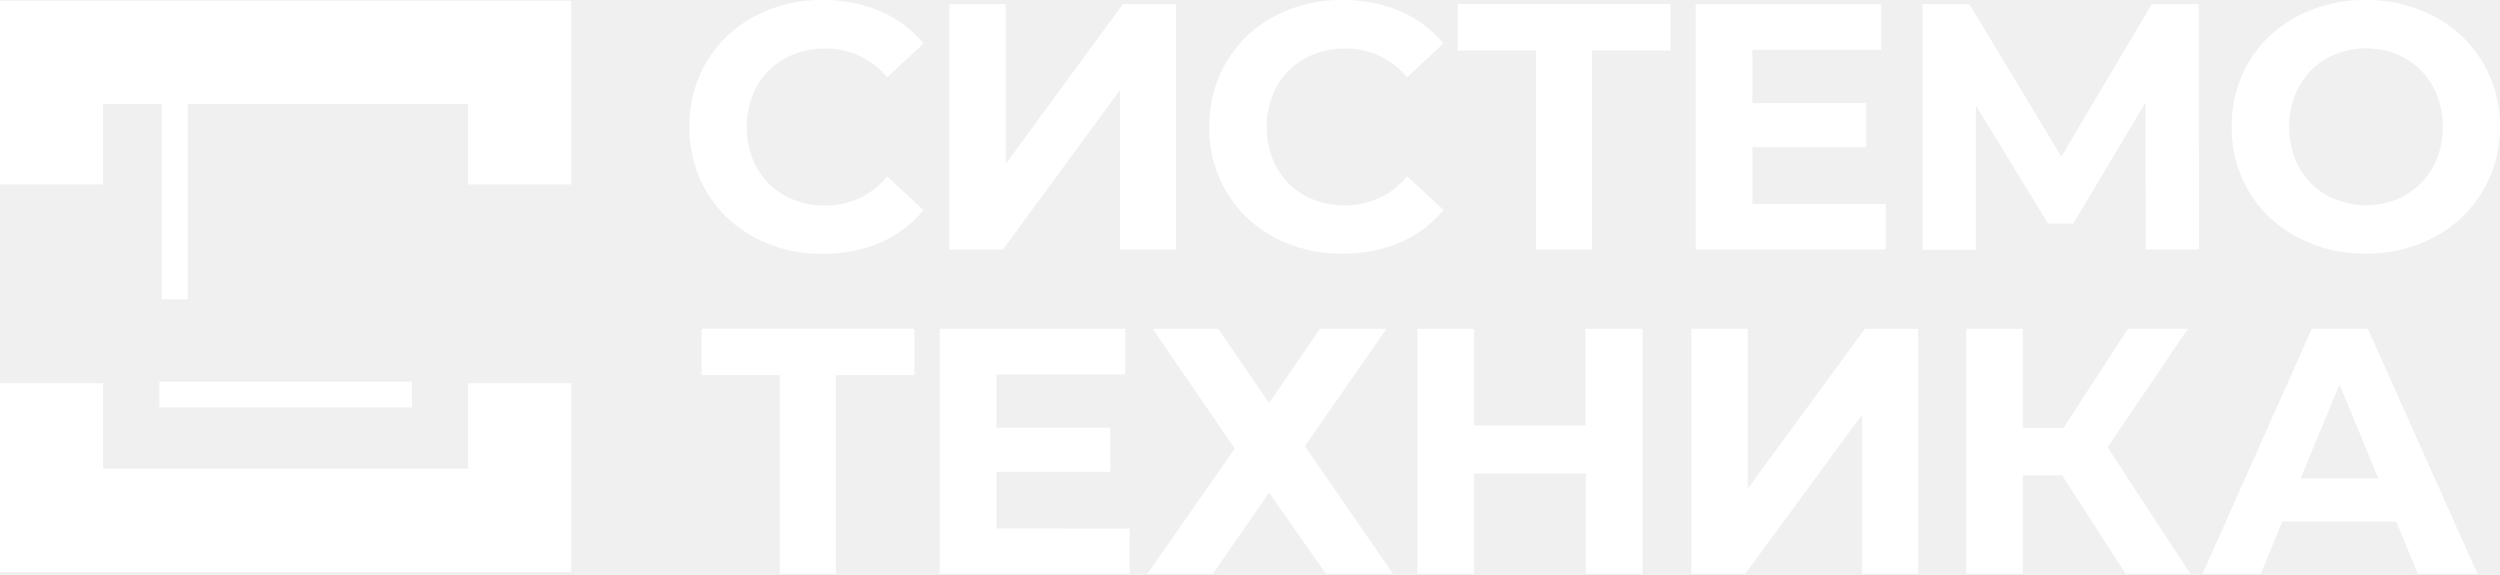
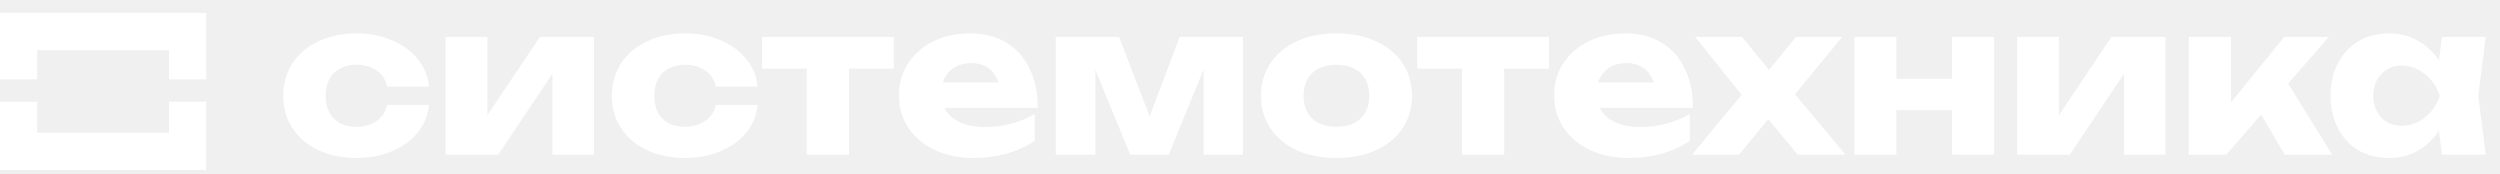
- <svg xmlns="http://www.w3.org/2000/svg" width="200" height="46" viewBox="0 0 200 46" fill="none">
-   <g clip-path="url(#clip0_390_8)">
-     <path d="M60.357 18.99C58.778 18.156 57.459 16.906 56.542 15.375C55.607 13.794 55.126 11.985 55.153 10.148C55.126 8.31 55.606 6.5 56.542 4.918C57.459 3.386 58.778 2.136 60.357 1.303C62.036 0.419 63.91 -0.029 65.808 0C67.391 -0.023 68.962 0.283 70.421 0.899C71.763 1.472 72.95 2.355 73.885 3.475L70.97 6.183C70.372 5.452 69.616 4.865 68.759 4.467C67.903 4.069 66.967 3.869 66.022 3.883C64.887 3.864 63.766 4.139 62.769 4.683C61.831 5.202 61.057 5.975 60.538 6.913C59.995 7.909 59.721 9.03 59.742 10.165C59.722 11.298 59.996 12.417 60.538 13.413C61.056 14.351 61.83 15.124 62.769 15.643C63.766 16.186 64.887 16.462 66.022 16.442C66.969 16.456 67.908 16.253 68.765 15.849C69.622 15.446 70.376 14.852 70.97 14.113L73.885 16.805C72.954 17.943 71.762 18.838 70.409 19.414C68.945 20.027 67.37 20.332 65.783 20.309C63.892 20.331 62.026 19.878 60.357 18.99Z" fill="white" />
-     <path d="M75.947 0.338H80.458V13.116L89.826 0.338H94.085V19.958H89.599V7.205L80.235 19.958H75.947V0.338Z" fill="white" />
-     <path d="M101.944 18.99C100.366 18.157 99.048 16.907 98.134 15.375C97.197 13.794 96.716 11.985 96.745 10.148C96.715 8.31 97.196 6.499 98.134 4.918C99.048 3.386 100.366 2.135 101.944 1.303C103.624 0.418 105.5 -0.03 107.399 0C108.983 -0.022 110.554 0.284 112.013 0.899C113.354 1.471 114.54 2.354 115.473 3.475L112.566 6.183C111.968 5.452 111.212 4.865 110.355 4.467C109.498 4.069 108.563 3.869 107.618 3.883C106.484 3.864 105.364 4.14 104.369 4.683C103.429 5.2 102.655 5.973 102.138 6.913C101.594 7.909 101.319 9.03 101.338 10.165C101.319 11.298 101.595 12.418 102.138 13.413C102.654 14.353 103.428 15.127 104.369 15.643C105.366 16.18 106.485 16.45 107.618 16.426C108.565 16.439 109.503 16.236 110.361 15.833C111.218 15.429 111.972 14.836 112.566 14.097L115.481 16.789C114.552 17.928 113.359 18.824 112.005 19.398C110.541 20.011 108.966 20.315 107.379 20.292C105.486 20.321 103.617 19.873 101.944 18.99Z" fill="white" />
-     <path d="M133.636 4.035H127.356V19.958H122.874V4.035H116.619V0.326H133.636V4.035Z" fill="white" />
-     <path d="M150.859 16.314V19.958H135.656V0.338H150.5V3.982H140.192V8.244H149.304V11.776H140.192V16.31L150.859 16.314Z" fill="white" />
-     <path d="M171.661 19.958L171.636 8.211L165.863 17.881H163.843L158.07 8.438V19.979H153.799V0.338H157.555L164.907 12.531L172.139 0.338H175.895L175.924 19.958H171.661Z" fill="white" />
-     <path d="M183.75 18.961C182.162 18.125 180.834 16.869 179.911 15.329C178.985 13.761 178.51 11.969 178.538 10.148C178.507 8.321 178.982 6.52 179.911 4.946C180.834 3.408 182.162 2.153 183.75 1.319C185.447 0.426 187.341 -0.027 189.259 0C191.172 -0.029 193.061 0.424 194.751 1.319C196.356 2.163 197.696 3.434 198.621 4.993C199.547 6.551 200.023 8.336 199.996 10.148C200.019 11.957 199.542 13.738 198.618 15.293C197.693 16.848 196.356 18.117 194.755 18.961C193.065 19.861 191.174 20.319 189.259 20.292C187.34 20.316 185.446 19.858 183.75 18.961ZM192.409 15.61C193.338 15.092 194.103 14.326 194.619 13.396C195.162 12.401 195.438 11.282 195.419 10.148C195.439 9.013 195.163 7.893 194.619 6.896C194.107 5.963 193.344 5.19 192.417 4.666C191.454 4.142 190.374 3.867 189.277 3.867C188.18 3.867 187.101 4.142 186.138 4.666C185.21 5.19 184.448 5.963 183.936 6.896C183.392 7.893 183.116 9.013 183.136 10.148C183.117 11.282 183.393 12.401 183.936 13.396C184.447 14.331 185.21 15.103 186.138 15.626C187.101 16.151 188.18 16.425 189.277 16.425C190.374 16.425 191.454 16.151 192.417 15.626L192.409 15.61Z" fill="white" />
-     <path d="M73.151 30.003H66.871V45.926H62.385V30.003H56.13V26.294H73.151V30.003Z" fill="white" />
-     <path d="M90.37 42.282V45.926H75.176V26.306H90.02V29.95H79.711V34.212H88.824V37.744H79.711V42.278L90.37 42.282Z" fill="white" />
-     <path d="M97.462 26.306L101.528 32.245L105.593 26.306H110.916L104.389 35.696L111.452 45.926H106.092L101.528 39.422L97.013 45.926H91.772L98.782 35.889L92.217 26.306H97.462Z" fill="white" />
-     <path d="M131.401 26.306V45.926H126.865V37.88H117.926V45.926H113.39V26.306H117.926V34.038H126.841V26.306H131.401Z" fill="white" />
-     <path d="M135.31 26.306H139.825V39.084L149.189 26.306H153.452V45.926H148.966V33.173L139.602 45.926H135.31V26.306Z" fill="white" />
-     <path d="M164.965 38.02H161.823V45.926H157.308V26.306H161.823V34.236H165.076L170.234 26.306H175.029L168.61 35.786L175.24 45.926H170.065L164.965 38.02Z" fill="white" />
-     <path d="M191.7 41.722H182.587L180.851 45.926H176.196L184.942 26.306H189.428L198.206 45.926H193.44L191.7 41.722ZM190.269 38.272L187.16 30.762L184.047 38.272H190.269Z" fill="white" />
-     <path d="M8.247 14.757V8.31H37.448V14.757H45.694V0.066H0V14.757H8.247Z" fill="white" />
-     <path d="M37.448 30.654V37.501H8.247V30.654H0V45.745H45.694V30.654H37.448Z" fill="white" />
-     <path d="M32.949 30.535H12.745V32.596H32.949V30.535Z" fill="white" />
-     <path d="M15.013 8.277H12.951V23.94H15.013V8.277Z" fill="white" />
-   </g>
-   <defs>
-     <clipPath id="clip0_390_8">
-       <rect width="200" height="45.926" fill="white" />
-     </clipPath>
-   </defs>
+ <svg xmlns="http://www.w3.org/2000/svg" width="388" height="27" viewBox="0 0 388 27" fill="none">
+   <path d="M66.584 16.288C66.413 17.931 65.816 19.371 64.792 20.608C63.768 21.845 62.435 22.805 60.792 23.488C59.171 24.171 57.347 24.512 55.32 24.512C53.08 24.512 51.107 24.107 49.4 23.296C47.693 22.485 46.36 21.355 45.4 19.904C44.44 18.453 43.96 16.779 43.96 14.88C43.96 12.96 44.44 11.275 45.4 9.824C46.36 8.373 47.693 7.243 49.4 6.432C51.107 5.6 53.08 5.184 55.32 5.184C57.347 5.184 59.171 5.536 60.792 6.24C62.435 6.923 63.768 7.883 64.792 9.12C65.816 10.336 66.413 11.776 66.584 13.44H60.088C59.853 12.352 59.309 11.52 58.456 10.944C57.603 10.347 56.557 10.048 55.32 10.048C54.36 10.048 53.517 10.24 52.792 10.624C52.088 10.987 51.533 11.531 51.128 12.256C50.744 12.96 50.552 13.835 50.552 14.88C50.552 15.904 50.744 16.779 51.128 17.504C51.533 18.208 52.088 18.752 52.792 19.136C53.517 19.499 54.36 19.68 55.32 19.68C56.557 19.68 57.603 19.371 58.456 18.752C59.331 18.133 59.875 17.312 60.088 16.288H66.584ZM69.167 24V5.728H75.631V20.448L74.223 20L83.791 5.728H92.175V24H85.743V8.864L87.151 9.344L77.327 24H69.167ZM117.584 16.288C117.413 17.931 116.816 19.371 115.792 20.608C114.768 21.845 113.435 22.805 111.792 23.488C110.171 24.171 108.347 24.512 106.32 24.512C104.08 24.512 102.107 24.107 100.4 23.296C98.693 22.485 97.36 21.355 96.4 19.904C95.44 18.453 94.96 16.779 94.96 14.88C94.96 12.96 95.44 11.275 96.4 9.824C97.36 8.373 98.693 7.243 100.4 6.432C102.107 5.6 104.08 5.184 106.32 5.184C108.347 5.184 110.171 5.536 111.792 6.24C113.435 6.923 114.768 7.883 115.792 9.12C116.816 10.336 117.413 11.776 117.584 13.44H111.088C110.853 12.352 110.309 11.52 109.456 10.944C108.603 10.347 107.557 10.048 106.32 10.048C105.36 10.048 104.517 10.24 103.792 10.624C103.088 10.987 102.533 11.531 102.128 12.256C101.744 12.96 101.552 13.835 101.552 14.88C101.552 15.904 101.744 16.779 102.128 17.504C102.533 18.208 103.088 18.752 103.792 19.136C104.517 19.499 105.36 19.68 106.32 19.68C107.557 19.68 108.603 19.371 109.456 18.752C110.331 18.133 110.875 17.312 111.088 16.288H117.584ZM125.205 7.968H131.765V24H125.205V7.968ZM118.261 5.728H138.709V10.656H118.261V5.728ZM151.075 24.512C148.856 24.512 146.872 24.107 145.123 23.296C143.395 22.485 142.029 21.355 141.027 19.904C140.024 18.432 139.523 16.725 139.523 14.784C139.523 12.885 140.003 11.221 140.963 9.792C141.923 8.341 143.235 7.211 144.899 6.4C146.584 5.589 148.483 5.184 150.595 5.184C152.792 5.184 154.659 5.664 156.194 6.624C157.752 7.563 158.947 8.896 159.779 10.624C160.632 12.352 161.059 14.389 161.059 16.736H144.803V12.8H157.378L155.235 14.176C155.149 13.237 154.915 12.448 154.531 11.808C154.147 11.147 153.635 10.645 152.995 10.304C152.376 9.963 151.629 9.792 150.755 9.792C149.795 9.792 148.973 9.984 148.291 10.368C147.608 10.752 147.075 11.285 146.691 11.968C146.307 12.629 146.115 13.408 146.115 14.304C146.115 15.456 146.371 16.437 146.883 17.248C147.416 18.037 148.184 18.645 149.187 19.072C150.211 19.499 151.459 19.712 152.931 19.712C154.275 19.712 155.608 19.541 156.931 19.2C158.275 18.837 159.491 18.336 160.579 17.696V21.856C159.32 22.709 157.88 23.371 156.259 23.84C154.659 24.288 152.931 24.512 151.075 24.512ZM163.855 24V5.728H173.679L179.343 20.448H177.519L183.087 5.728H192.911V24H186.799V8.192H187.855L181.391 24H175.407L168.943 8.256L169.999 8.192V24H163.855ZM207.422 24.512C205.075 24.512 203.027 24.117 201.278 23.328C199.529 22.517 198.163 21.387 197.182 19.936C196.201 18.464 195.71 16.779 195.71 14.88C195.71 12.939 196.201 11.243 197.182 9.792C198.163 8.341 199.529 7.211 201.278 6.4C203.027 5.589 205.075 5.184 207.422 5.184C209.747 5.184 211.785 5.589 213.534 6.4C215.305 7.211 216.681 8.341 217.662 9.792C218.643 11.243 219.134 12.939 219.134 14.88C219.134 16.779 218.643 18.464 217.662 19.936C216.681 21.387 215.305 22.517 213.534 23.328C211.785 24.117 209.747 24.512 207.422 24.512ZM207.422 19.68C208.489 19.68 209.395 19.488 210.142 19.104C210.91 18.72 211.497 18.165 211.902 17.44C212.307 16.715 212.51 15.861 212.51 14.88C212.51 13.856 212.307 12.992 211.902 12.288C211.497 11.563 210.91 11.008 210.142 10.624C209.395 10.24 208.489 10.048 207.422 10.048C206.355 10.048 205.438 10.24 204.67 10.624C203.902 11.008 203.315 11.563 202.91 12.288C202.505 12.992 202.302 13.845 202.302 14.848C202.302 15.851 202.505 16.715 202.91 17.44C203.315 18.165 203.902 18.72 204.67 19.104C205.438 19.488 206.355 19.68 207.422 19.68ZM226.892 7.968H233.452V24H226.892V7.968ZM219.948 5.728H240.396V10.656H219.948V5.728ZM252.762 24.512C250.543 24.512 248.559 24.107 246.81 23.296C245.082 22.485 243.717 21.355 242.714 19.904C241.711 18.432 241.21 16.725 241.21 14.784C241.21 12.885 241.69 11.221 242.65 9.792C243.61 8.341 244.922 7.211 246.586 6.4C248.271 5.589 250.17 5.184 252.282 5.184C254.479 5.184 256.346 5.664 257.882 6.624C259.439 7.563 260.634 8.896 261.466 10.624C262.319 12.352 262.746 14.389 262.746 16.736H246.49V12.8H259.066L256.922 14.176C256.837 13.237 256.602 12.448 256.218 11.808C255.834 11.147 255.322 10.645 254.682 10.304C254.063 9.963 253.317 9.792 252.442 9.792C251.482 9.792 250.661 9.984 249.978 10.368C249.295 10.752 248.762 11.285 248.378 11.968C247.994 12.629 247.802 13.408 247.802 14.304C247.802 15.456 248.058 16.437 248.57 17.248C249.103 18.037 249.871 18.645 250.874 19.072C251.898 19.499 253.146 19.712 254.618 19.712C255.962 19.712 257.295 19.541 258.618 19.2C259.962 18.837 261.178 18.336 262.266 17.696V21.856C261.007 22.709 259.567 23.371 257.946 23.84C256.346 24.288 254.618 24.512 252.762 24.512ZM262.616 24L271.096 13.76L271.064 15.68L263.096 5.728H270.36L275.512 12.032H273.592L278.744 5.728H285.912L277.656 15.744L277.336 13.152L286.424 24H279L273.4 17.248H275.448L269.912 24H262.616ZM287.792 5.728H294.32V24H287.792V5.728ZM302.96 5.728H309.488V24H302.96V5.728ZM291.568 12.224H305.424V17.088H291.568V12.224ZM313.073 24V5.728H319.537V20.448L318.129 20L327.697 5.728H336.081V24H329.649V8.864L331.057 9.344L321.233 24H313.073ZM339.698 24V5.728H346.258V18.912L344.338 18.24L354.514 5.728H361.426L345.522 24H339.698ZM354.578 24L349.362 15.072L354.29 11.616L361.938 24H354.578ZM378.992 24L378.16 17.408L379.024 14.88L378.16 12.352L378.992 5.728H385.776L384.624 14.848L385.776 24H378.992ZM380.528 14.88C380.229 16.8 379.632 18.485 378.736 19.936C377.861 21.387 376.741 22.517 375.376 23.328C374.032 24.117 372.496 24.512 370.768 24.512C368.976 24.512 367.397 24.117 366.032 23.328C364.688 22.517 363.632 21.387 362.864 19.936C362.096 18.464 361.712 16.779 361.712 14.88C361.712 12.939 362.096 11.243 362.864 9.792C363.632 8.341 364.688 7.211 366.032 6.4C367.397 5.589 368.976 5.184 370.768 5.184C372.496 5.184 374.032 5.589 375.376 6.4C376.741 7.189 377.872 8.309 378.767 9.76C379.664 11.189 380.25 12.896 380.528 14.88ZM368.336 14.88C368.336 15.776 368.517 16.576 368.88 17.28C369.264 17.984 369.786 18.539 370.448 18.944C371.109 19.328 371.866 19.52 372.72 19.52C373.616 19.52 374.458 19.328 375.248 18.944C376.037 18.539 376.73 17.984 377.328 17.28C377.925 16.576 378.373 15.776 378.672 14.88C378.373 13.963 377.925 13.152 377.328 12.448C376.73 11.744 376.037 11.189 375.248 10.784C374.458 10.379 373.616 10.176 372.72 10.176C371.866 10.176 371.109 10.379 370.448 10.784C369.786 11.189 369.264 11.744 368.88 12.448C368.517 13.152 368.336 13.963 368.336 14.88Z" fill="white" />
+   <path d="M5.775 12.31V7.786H26.225V12.31H32V2H0V12.31H5.775Z" fill="white" />
+   <path d="M26.225 15.794V20.599H5.775V15.794H0V26.385H32V15.794H26.225Z" fill="white" />
</svg>
